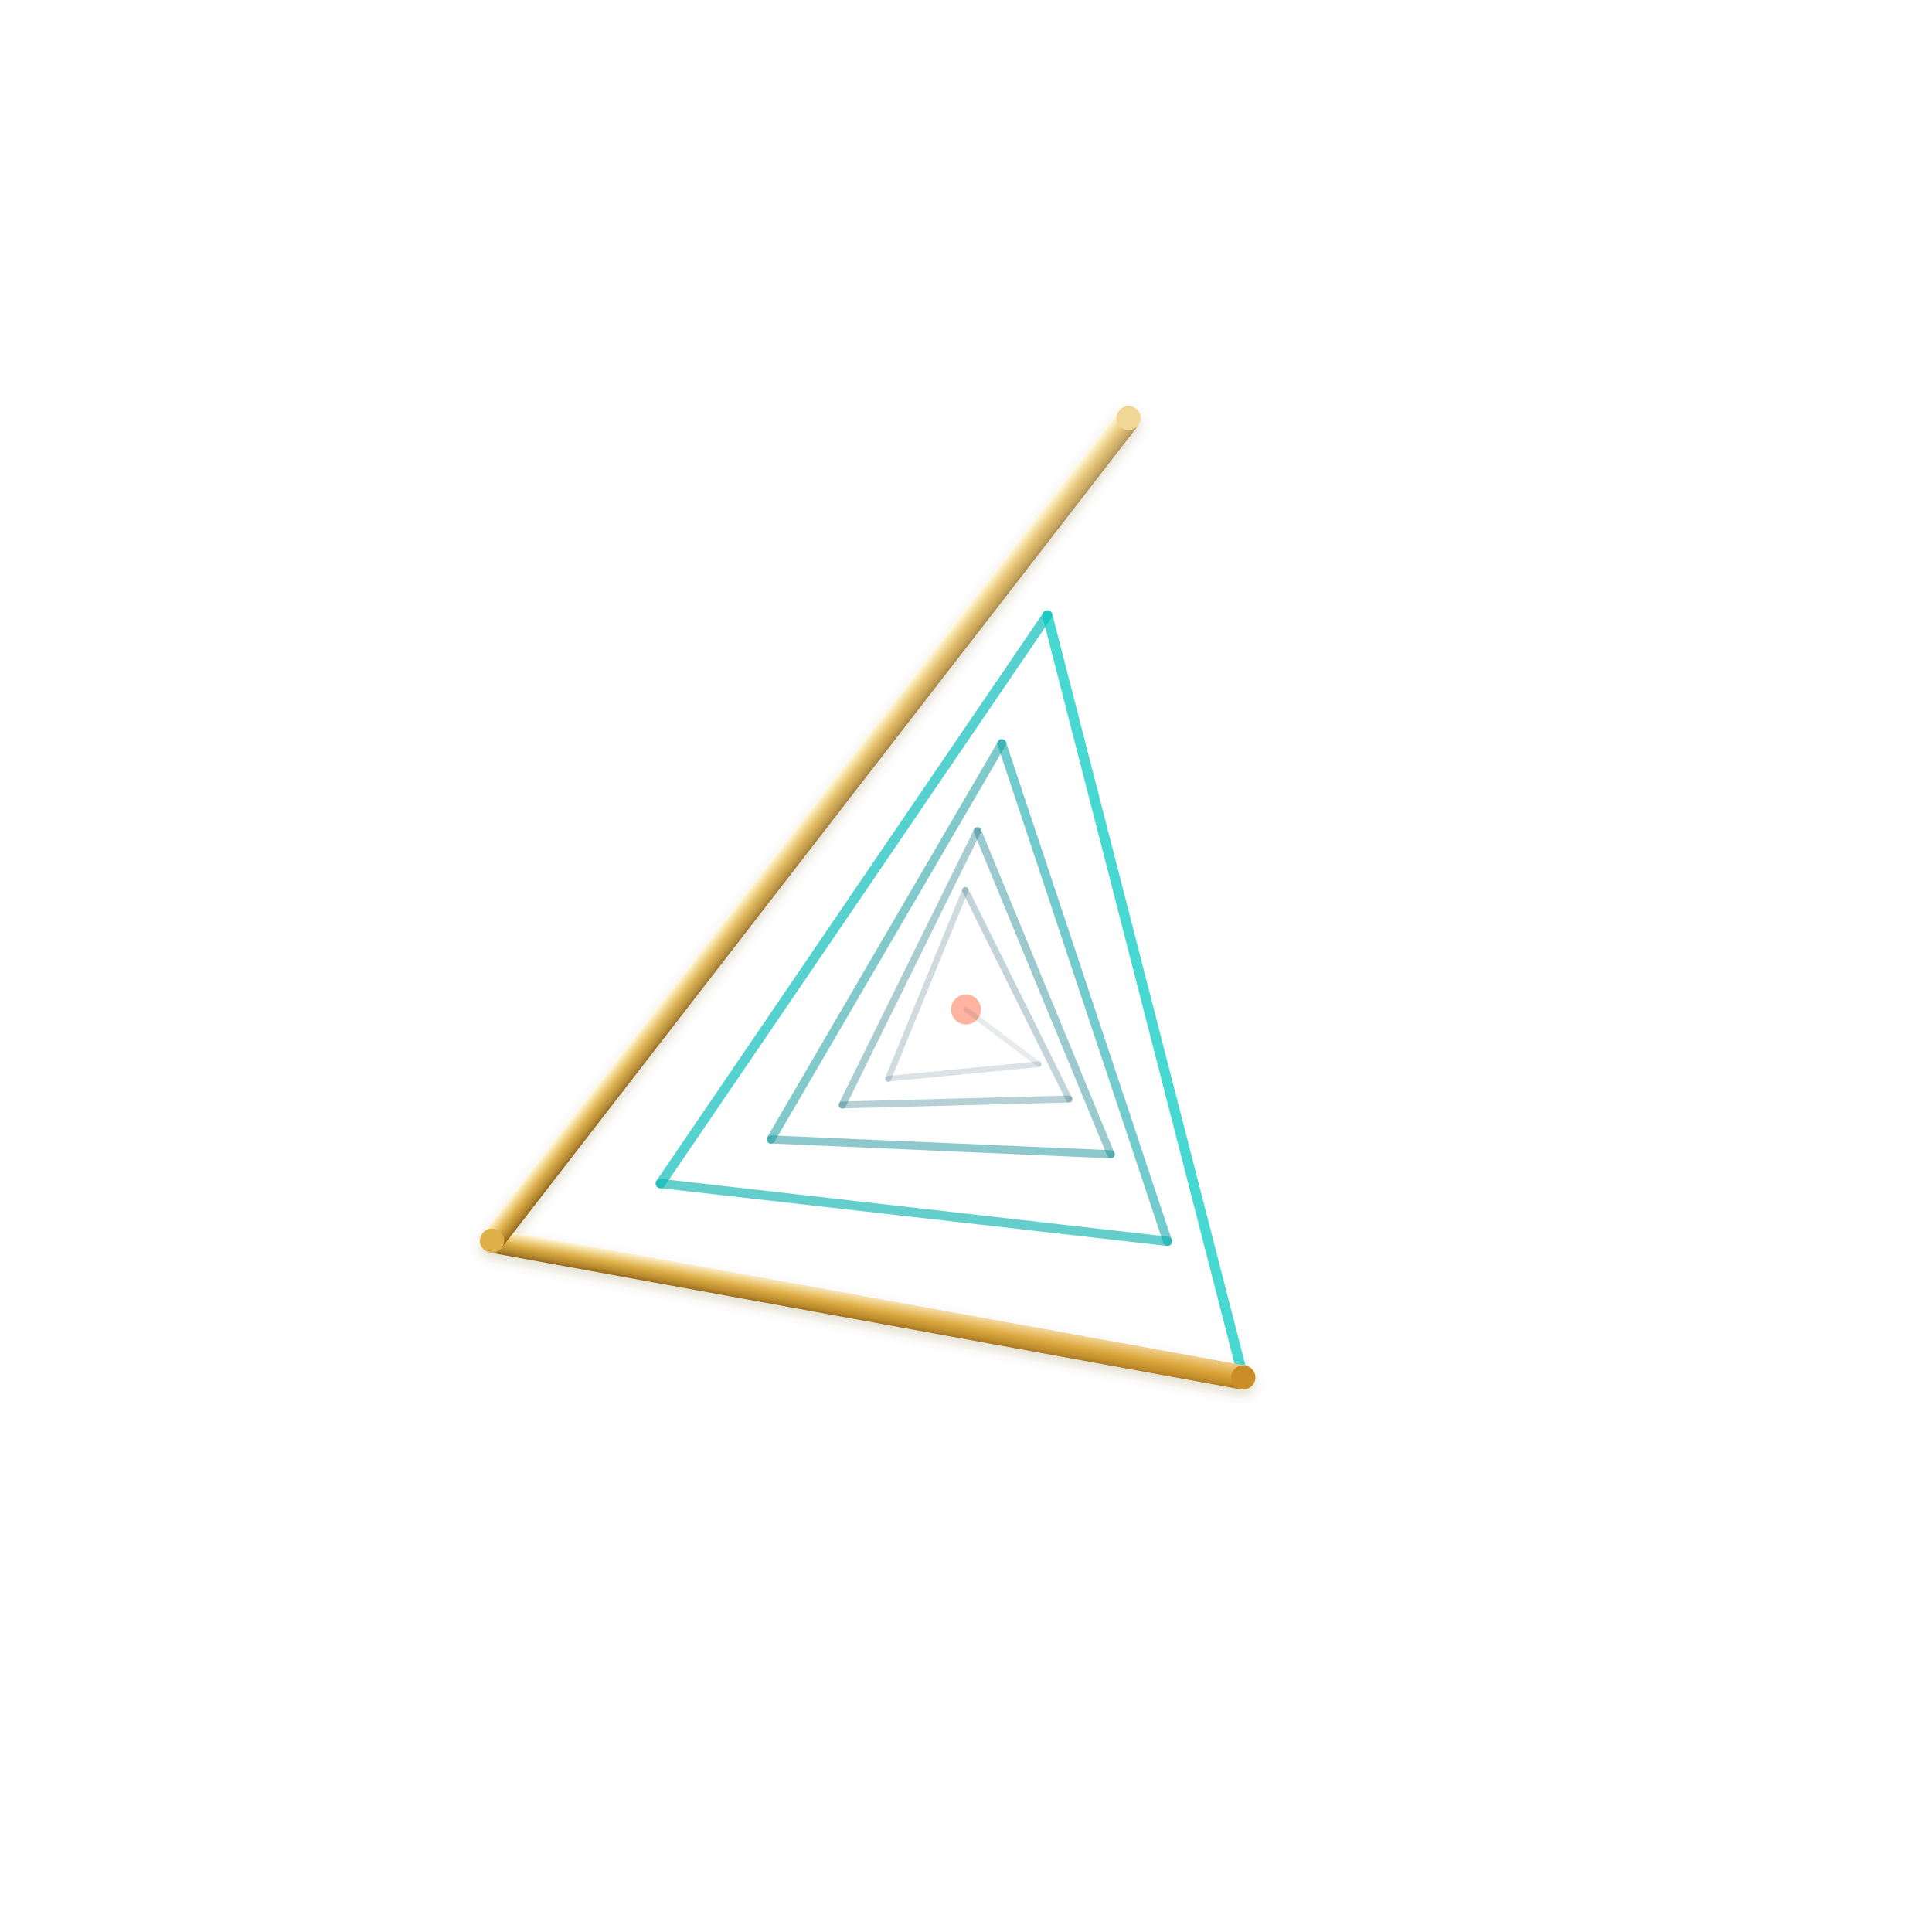
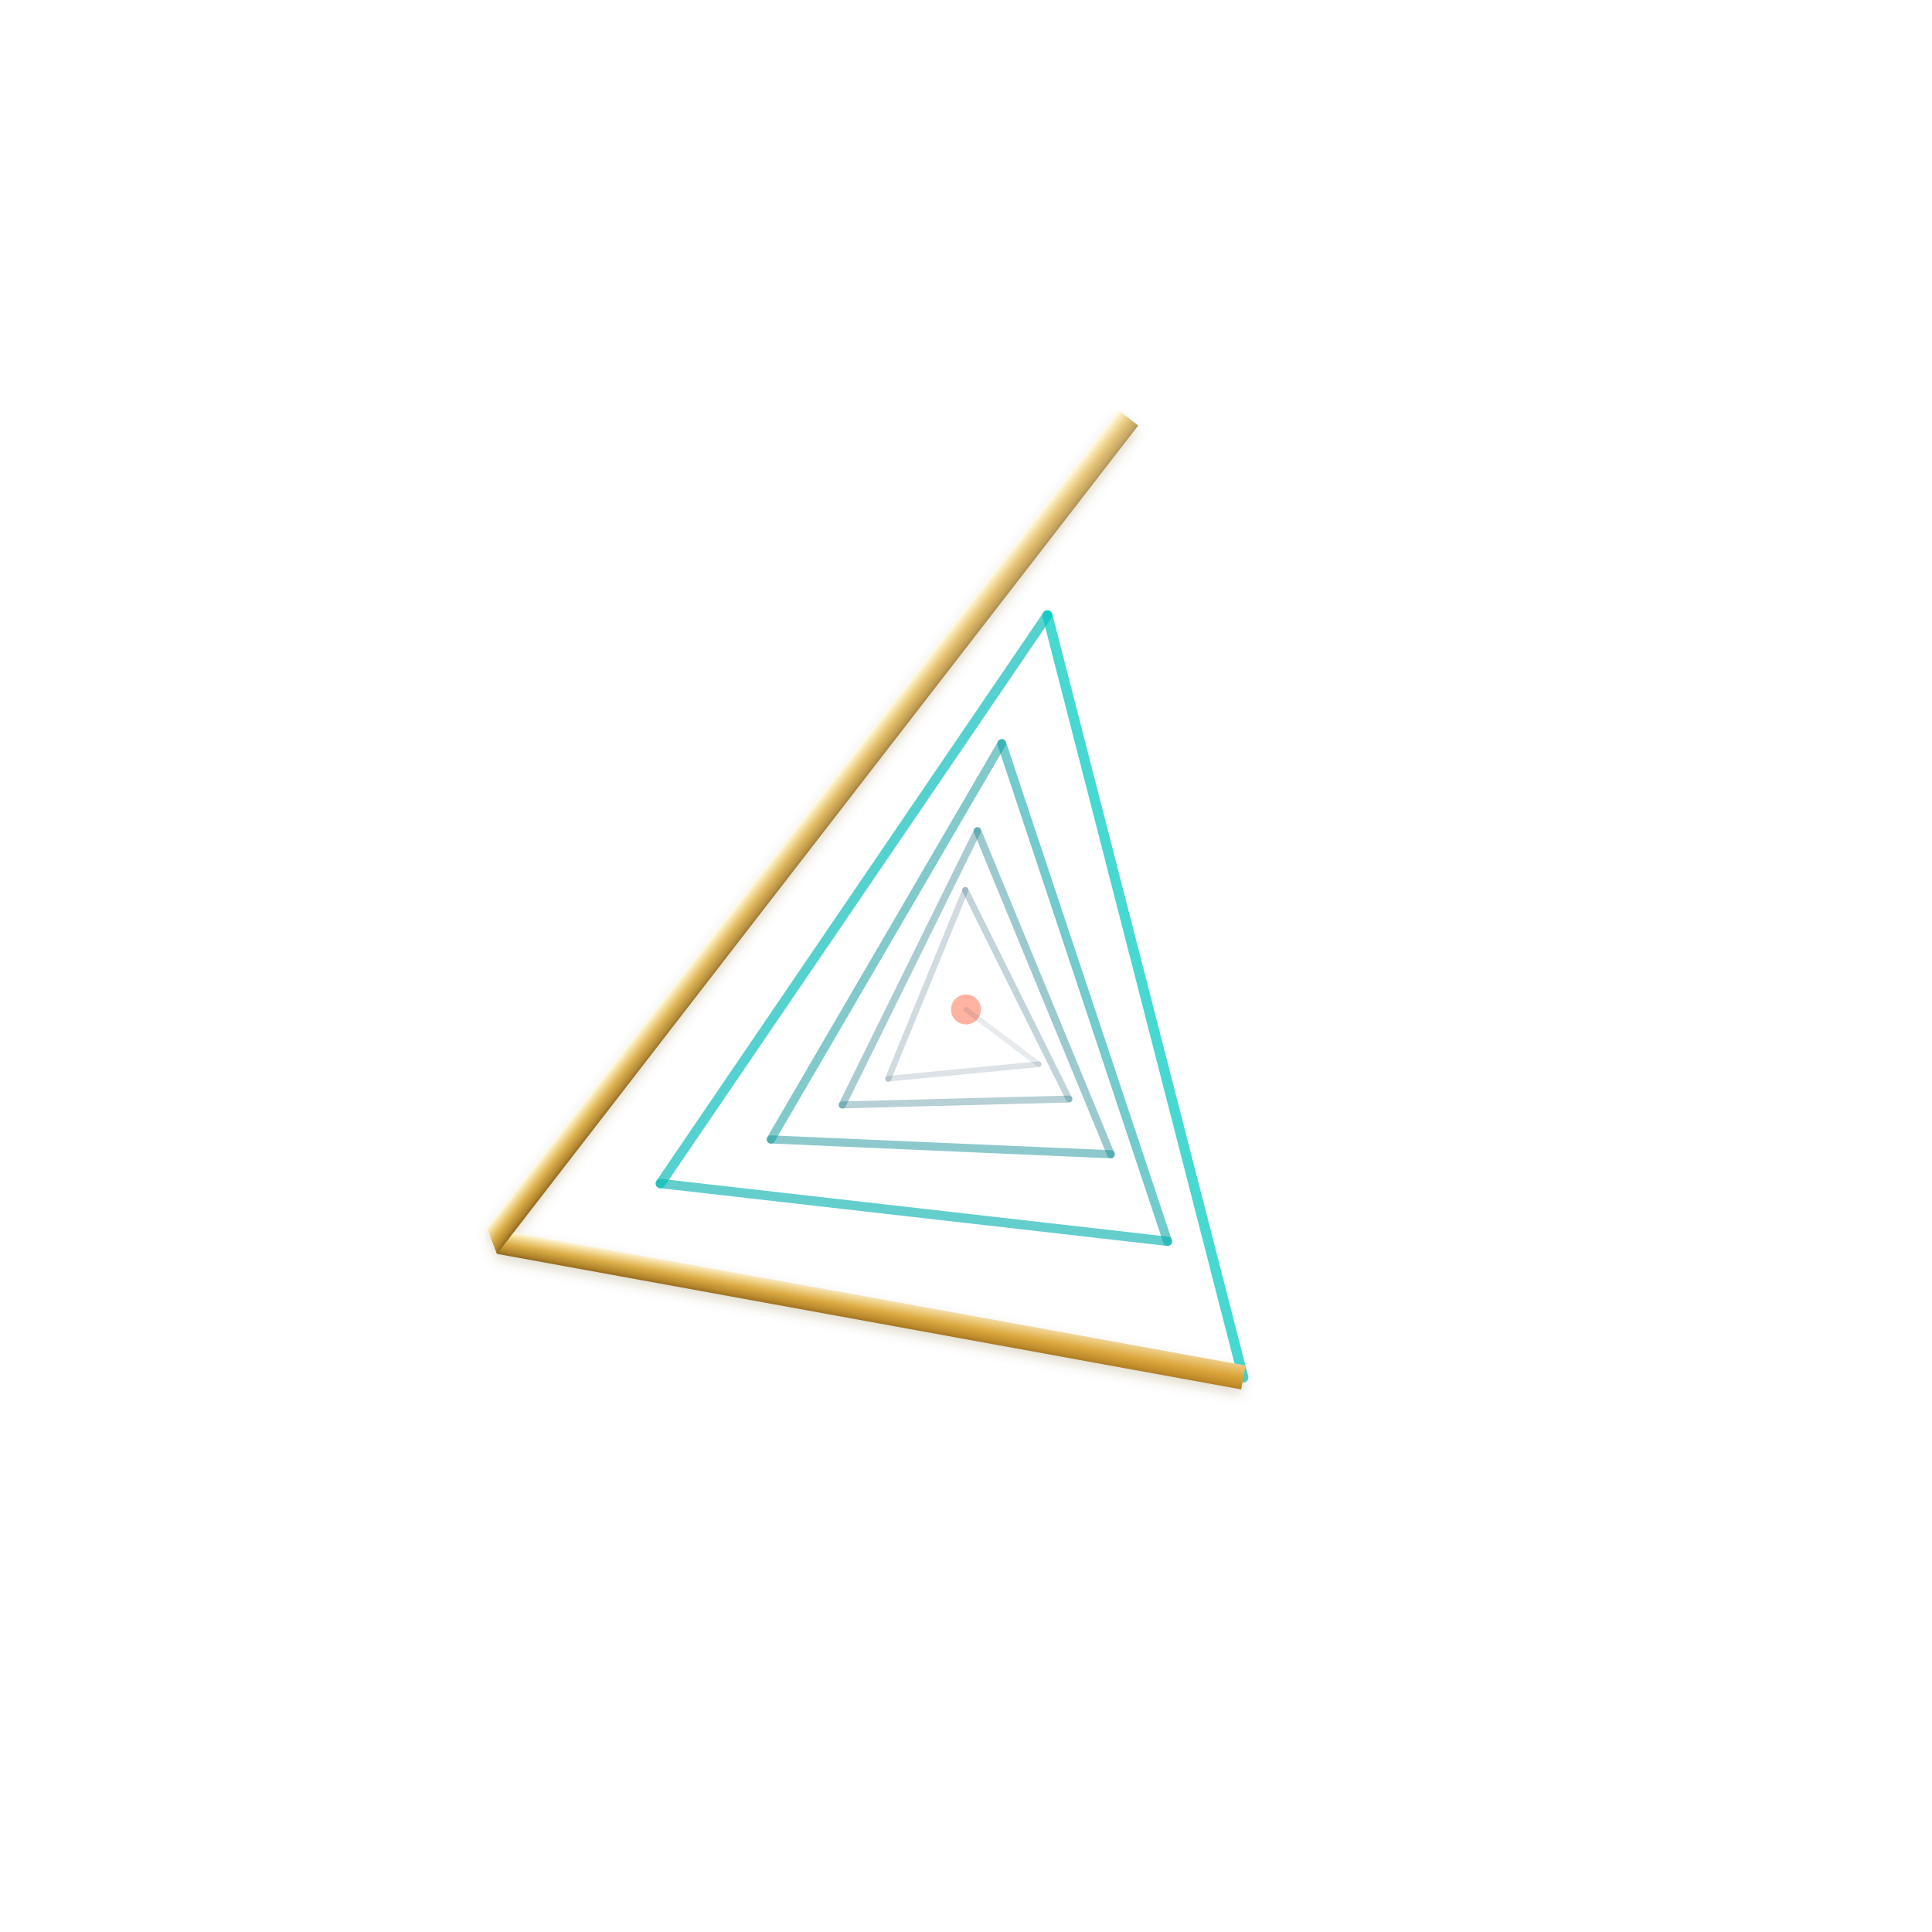
<svg xmlns="http://www.w3.org/2000/svg" viewBox="0 0 800 800" width="800" height="800" role="img" aria-label="Logo: triángulo espiral de conocimiento con nodos en cada vértice y una C final de Christian">
  <defs>
    <radialGradient id="halo-star" cx="50%" cy="50%" r="50%">
      <stop offset="0%" stop-color="currentColor" stop-opacity="0.28" />
      <stop offset="30%" stop-color="currentColor" stop-opacity="0.09" />
      <stop offset="65%" stop-color="currentColor" stop-opacity="0.02" />
      <stop offset="100%" stop-color="currentColor" stop-opacity="0" />
    </radialGradient>
    <radialGradient id="halo-nova" cx="50%" cy="50%" r="50%">
      <stop offset="0%" stop-color="currentColor" stop-opacity="0.16" />
      <stop offset="40%" stop-color="currentColor" stop-opacity="0.05" />
      <stop offset="75%" stop-color="currentColor" stop-opacity="0.01" />
      <stop offset="100%" stop-color="currentColor" stop-opacity="0" />
    </radialGradient>
    <filter id="halo-blur" x="-80%" y="-80%" width="260%" height="260%">
      <feGaussianBlur stdDeviation="8" />
    </filter>
  </defs>
  <defs>
    <linearGradient id="c-perp-1" gradientUnits="userSpaceOnUse" x1="515.71" y1="565.45" x2="513.92" y2="575.29">
      <stop offset="0%" stop-color="#fffbe6" />
      <stop offset="16%" stop-color="#f8e4a8" />
      <stop offset="50%" stop-color="#ddb04a" />
      <stop offset="84%" stop-color="#b1852c" />
      <stop offset="100%" stop-color="#8f661c" />
    </linearGradient>
-     <linearGradient id="c-perp-2" gradientUnits="userSpaceOnUse" x1="199.75" y1="510.68" x2="207.66" y2="516.8">
+     <linearGradient id="c-perp-2" gradientUnits="userSpaceOnUse" x1="463.36" y1="170.09" x2="471.27" y2="176.21">
      <stop offset="0%" stop-color="#fffbe6" />
      <stop offset="16%" stop-color="#f8e4a8" />
      <stop offset="50%" stop-color="#ddb04a" />
      <stop offset="84%" stop-color="#b1852c" />
      <stop offset="100%" stop-color="#8f661c" />
    </linearGradient>
-     <linearGradient id="c-tint-1" gradientUnits="userSpaceOnUse" x1="515.71" y1="565.45" x2="204.6" y2="508.82">
+     <linearGradient id="c-tint-1" gradientUnits="userSpaceOnUse" x1="515.71" y1="565.45" x2="201.61" y2="508.27">
      <stop offset="0%" stop-color="#d99a2b" stop-opacity="0.5" />
      <stop offset="100%" stop-color="#d99a2b" stop-opacity="0" />
    </linearGradient>
-     <linearGradient id="c-tint-2" gradientUnits="userSpaceOnUse" x1="199.75" y1="510.68" x2="463.36" y2="170.09">
+     <linearGradient id="c-tint-2" gradientUnits="userSpaceOnUse" x1="201.61" y1="508.27" x2="463.36" y2="170.09">
      <stop offset="0%" stop-color="#fffbe6" stop-opacity="0" />
      <stop offset="100%" stop-color="#fffbe6" stop-opacity="0.32" />
    </linearGradient>
    <filter id="c-shadow" x="-15%" y="-15%" width="130%" height="130%">
      <feDropShadow dx="0" dy="2.2" stdDeviation="2.4" flood-color="#6b5218" flood-opacity="0.2" />
    </filter>
  </defs>
  <g id="logo-star-0" data-name="star 0">
    <circle cx="400" cy="418" r="6.2" fill="#ffb3a0" opacity="1" />
  </g>
  <g id="logo-spiral" data-name="Spiral" stroke-linecap="round" fill="none">
    <line x1="400" y1="418" x2="430.1" y2="440.68" stroke="rgb(22,50,79)" stroke-width="2.2" opacity="0.1" />
    <line x1="430.1" y1="440.68" x2="367.77" y2="446.68" stroke="rgb(20,63,88)" stroke-width="2.367" opacity="0.152" />
    <line x1="367.77" y1="446.68" x2="399.71" y2="368.62" stroke="rgb(18,75,98)" stroke-width="2.533" opacity="0.203" />
    <line x1="399.71" y1="368.62" x2="442.66" y2="455.09" stroke="rgb(17,88,107)" stroke-width="2.7" opacity="0.255" />
    <line x1="442.66" y1="455.09" x2="348.78" y2="457.54" stroke="rgb(15,100,117)" stroke-width="2.867" opacity="0.307" />
    <line x1="348.78" y1="457.54" x2="404.74" y2="344.08" stroke="rgb(13,113,126)" stroke-width="3.033" opacity="0.358" />
    <line x1="404.74" y1="344.08" x2="459.96" y2="477.96" stroke="rgb(11,126,136)" stroke-width="3.2" opacity="0.41" />
    <line x1="459.96" y1="477.96" x2="319.22" y2="471.81" stroke="rgb(9,138,145)" stroke-width="3.367" opacity="0.462" />
    <line x1="319.22" y1="471.81" x2="414.82" y2="307.88" stroke="rgb(7,151,154)" stroke-width="3.533" opacity="0.513" />
    <line x1="414.82" y1="307.88" x2="483.44" y2="513.99" stroke="rgb(6,163,164)" stroke-width="3.7" opacity="0.565" />
    <line x1="483.44" y1="513.99" x2="273.49" y2="490.06" stroke="rgb(4,176,173)" stroke-width="3.867" opacity="0.617" />
    <line x1="273.49" y1="490.06" x2="433.7" y2="254.78" stroke="rgb(2,188,183)" stroke-width="4.033" opacity="0.668" />
    <line x1="433.7" y1="254.78" x2="514.82" y2="570.37" stroke="rgb(0,201,192)" stroke-width="4.2" opacity="0.72" />
  </g>
  <g id="logo-c-triespiral" data-name="C TriSpiral" filter="url(#c-shadow)">
-     <path d="M 515.713 565.449 L 204.603 508.819 L 202.812 518.657 L 513.922 575.287 Z" fill="url(#c-perp-1)" />
-     <path d="M 199.754 510.678 L 463.361 170.086 L 471.269 176.207 L 207.662 516.798 Z" fill="url(#c-perp-2)" />
-     <path d="M 515.713 565.449 L 204.603 508.819 L 202.812 518.657 L 513.922 575.287 Z" fill="url(#c-tint-1)" />
-     <path d="M 199.754 510.678 L 463.361 170.086 L 471.269 176.207 L 207.662 516.798 Z" fill="url(#c-tint-2)" />
-     <circle cx="514.82" cy="570.37" r="5" fill="#c98f26" />
-     <circle cx="203.71" cy="513.74" r="5" fill="#ddb04a" />
-     <circle cx="467.31" cy="173.15" r="5" fill="#f0d795" />
+     <path d="M 515.713 565.449 L 201.614 508.275 L 205.802 519.201 L 513.922 575.287 Z" fill="url(#c-perp-1)" />
+     <path d="M 201.614 508.275 L 463.361 170.086 L 471.269 176.207 L 205.802 519.201 Z" fill="url(#c-perp-2)" />
+     <path d="M 515.713 565.449 L 201.614 508.275 L 205.802 519.201 L 513.922 575.287 Z" fill="url(#c-tint-1)" />
+     <path d="M 201.614 508.275 L 463.361 170.086 L 471.269 176.207 L 205.802 519.201 Z" fill="url(#c-tint-2)" />
  </g>
</svg>
